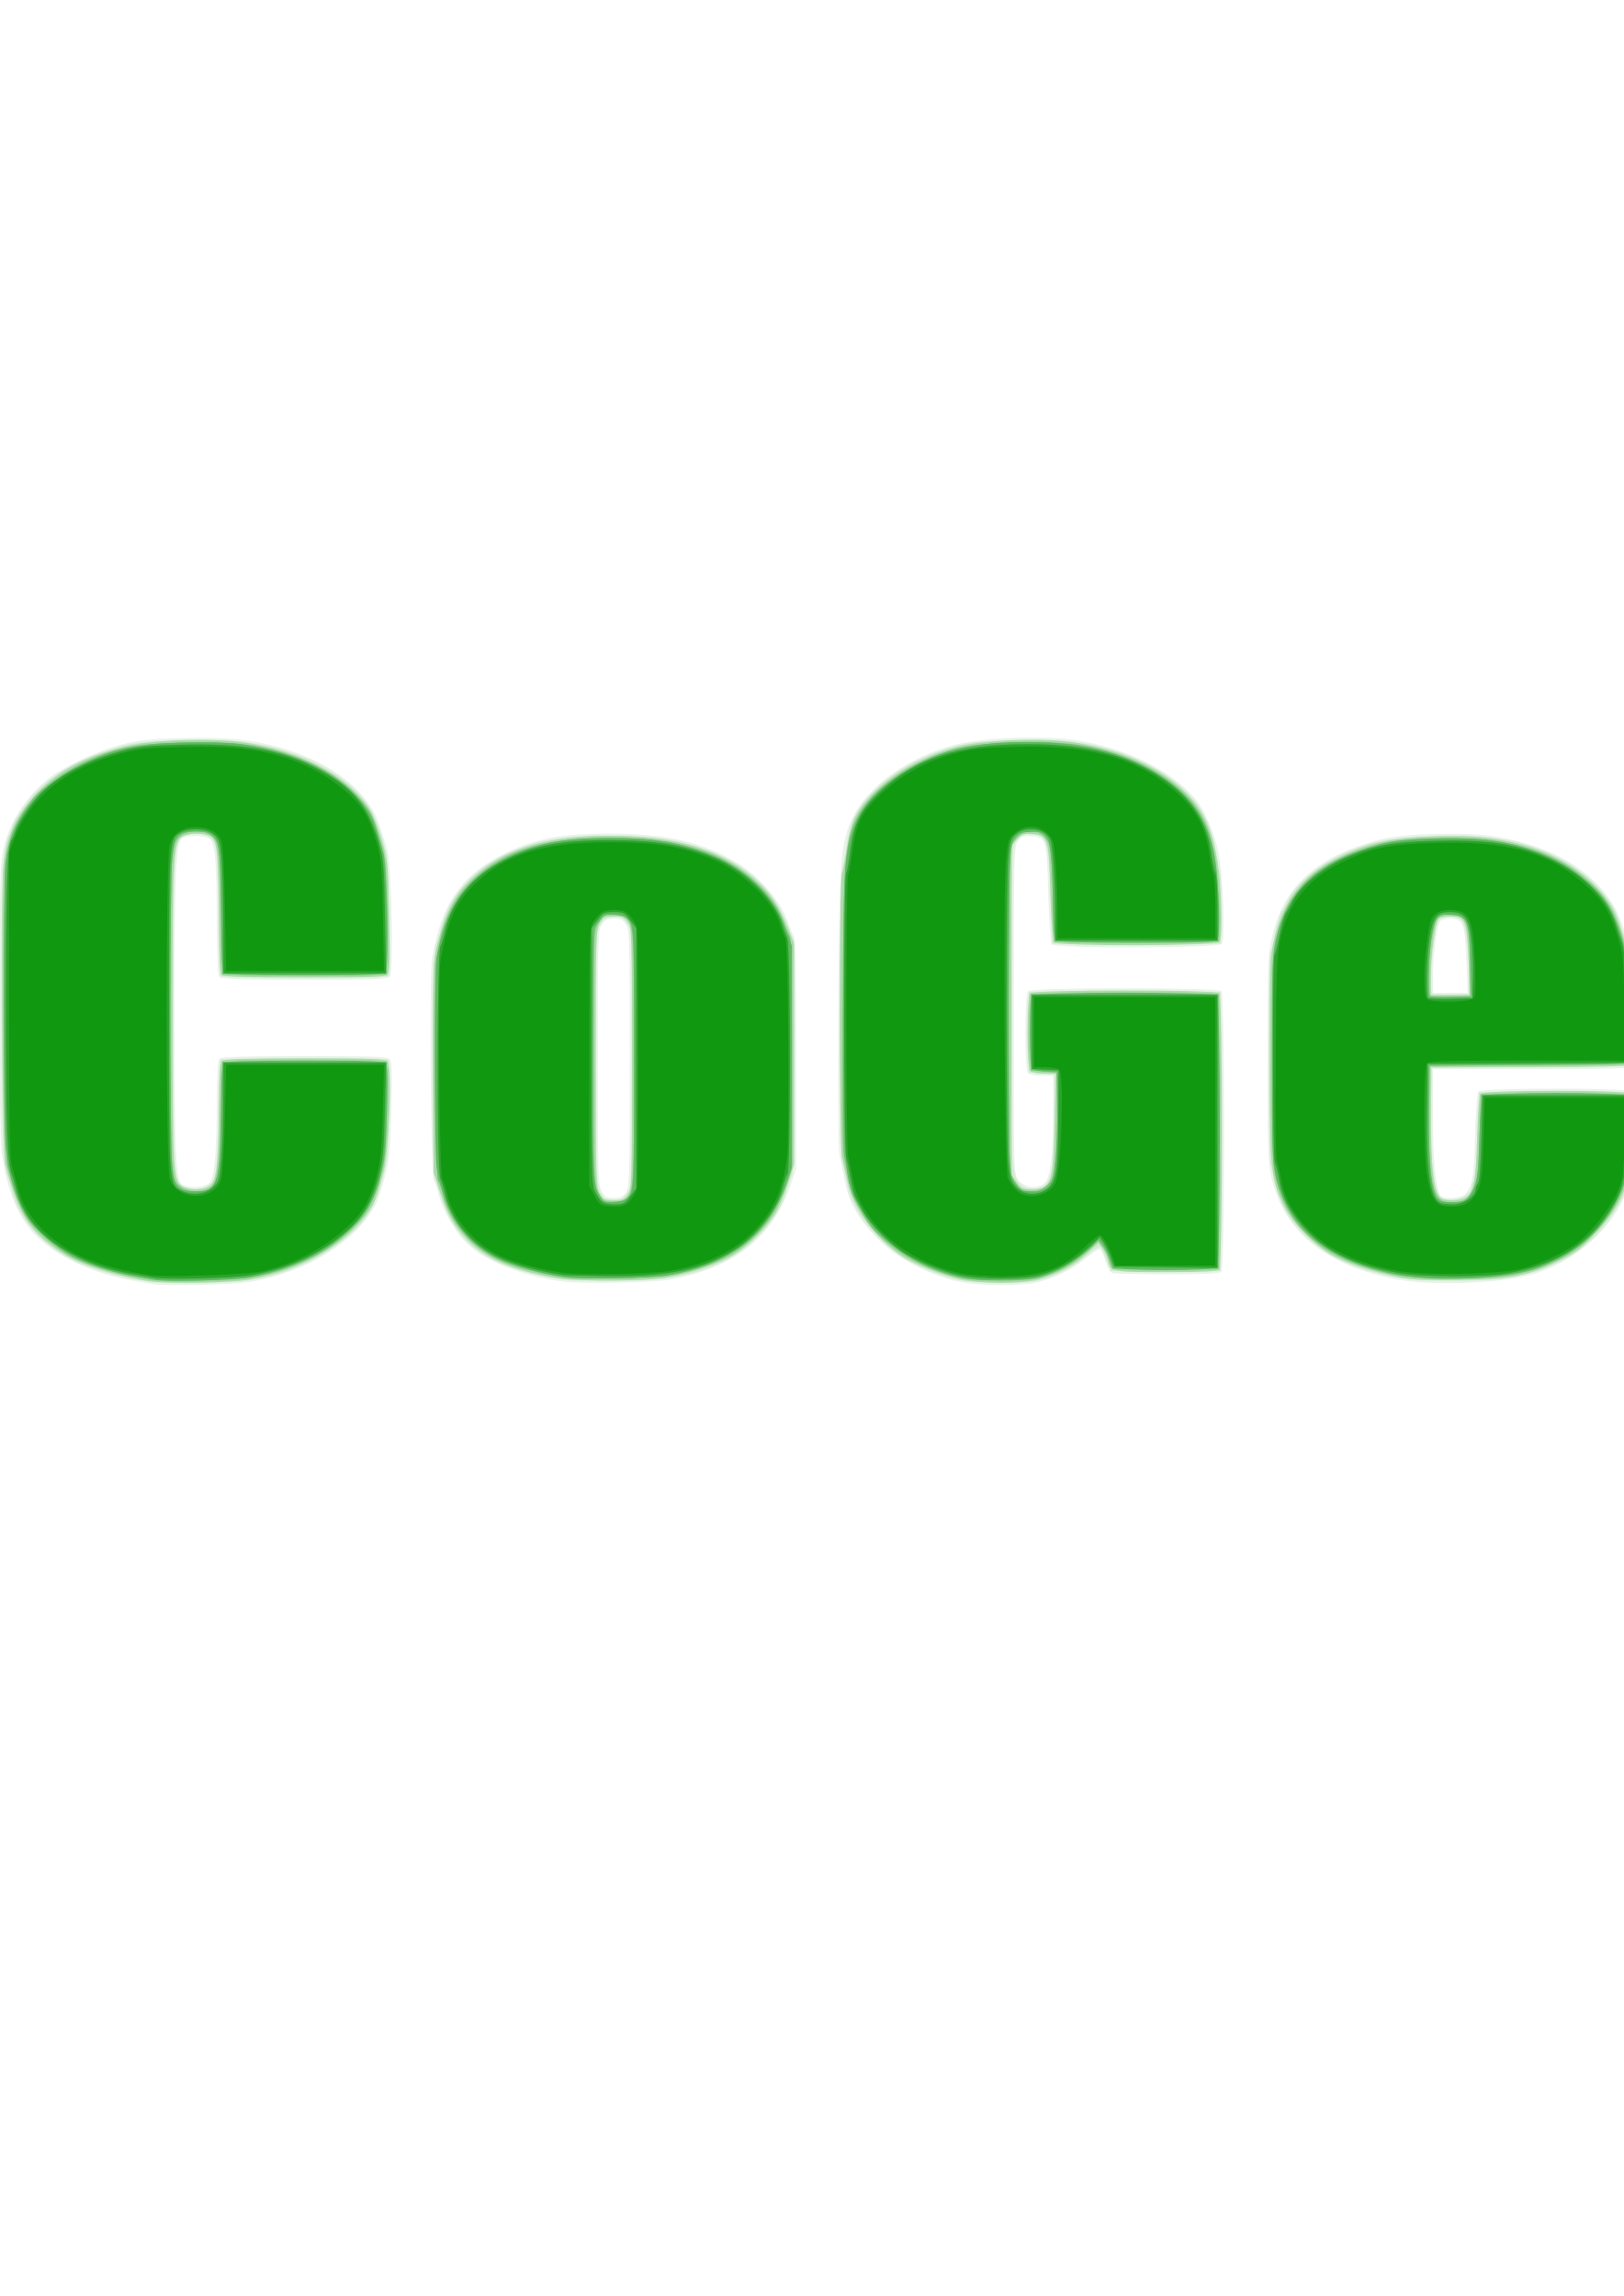
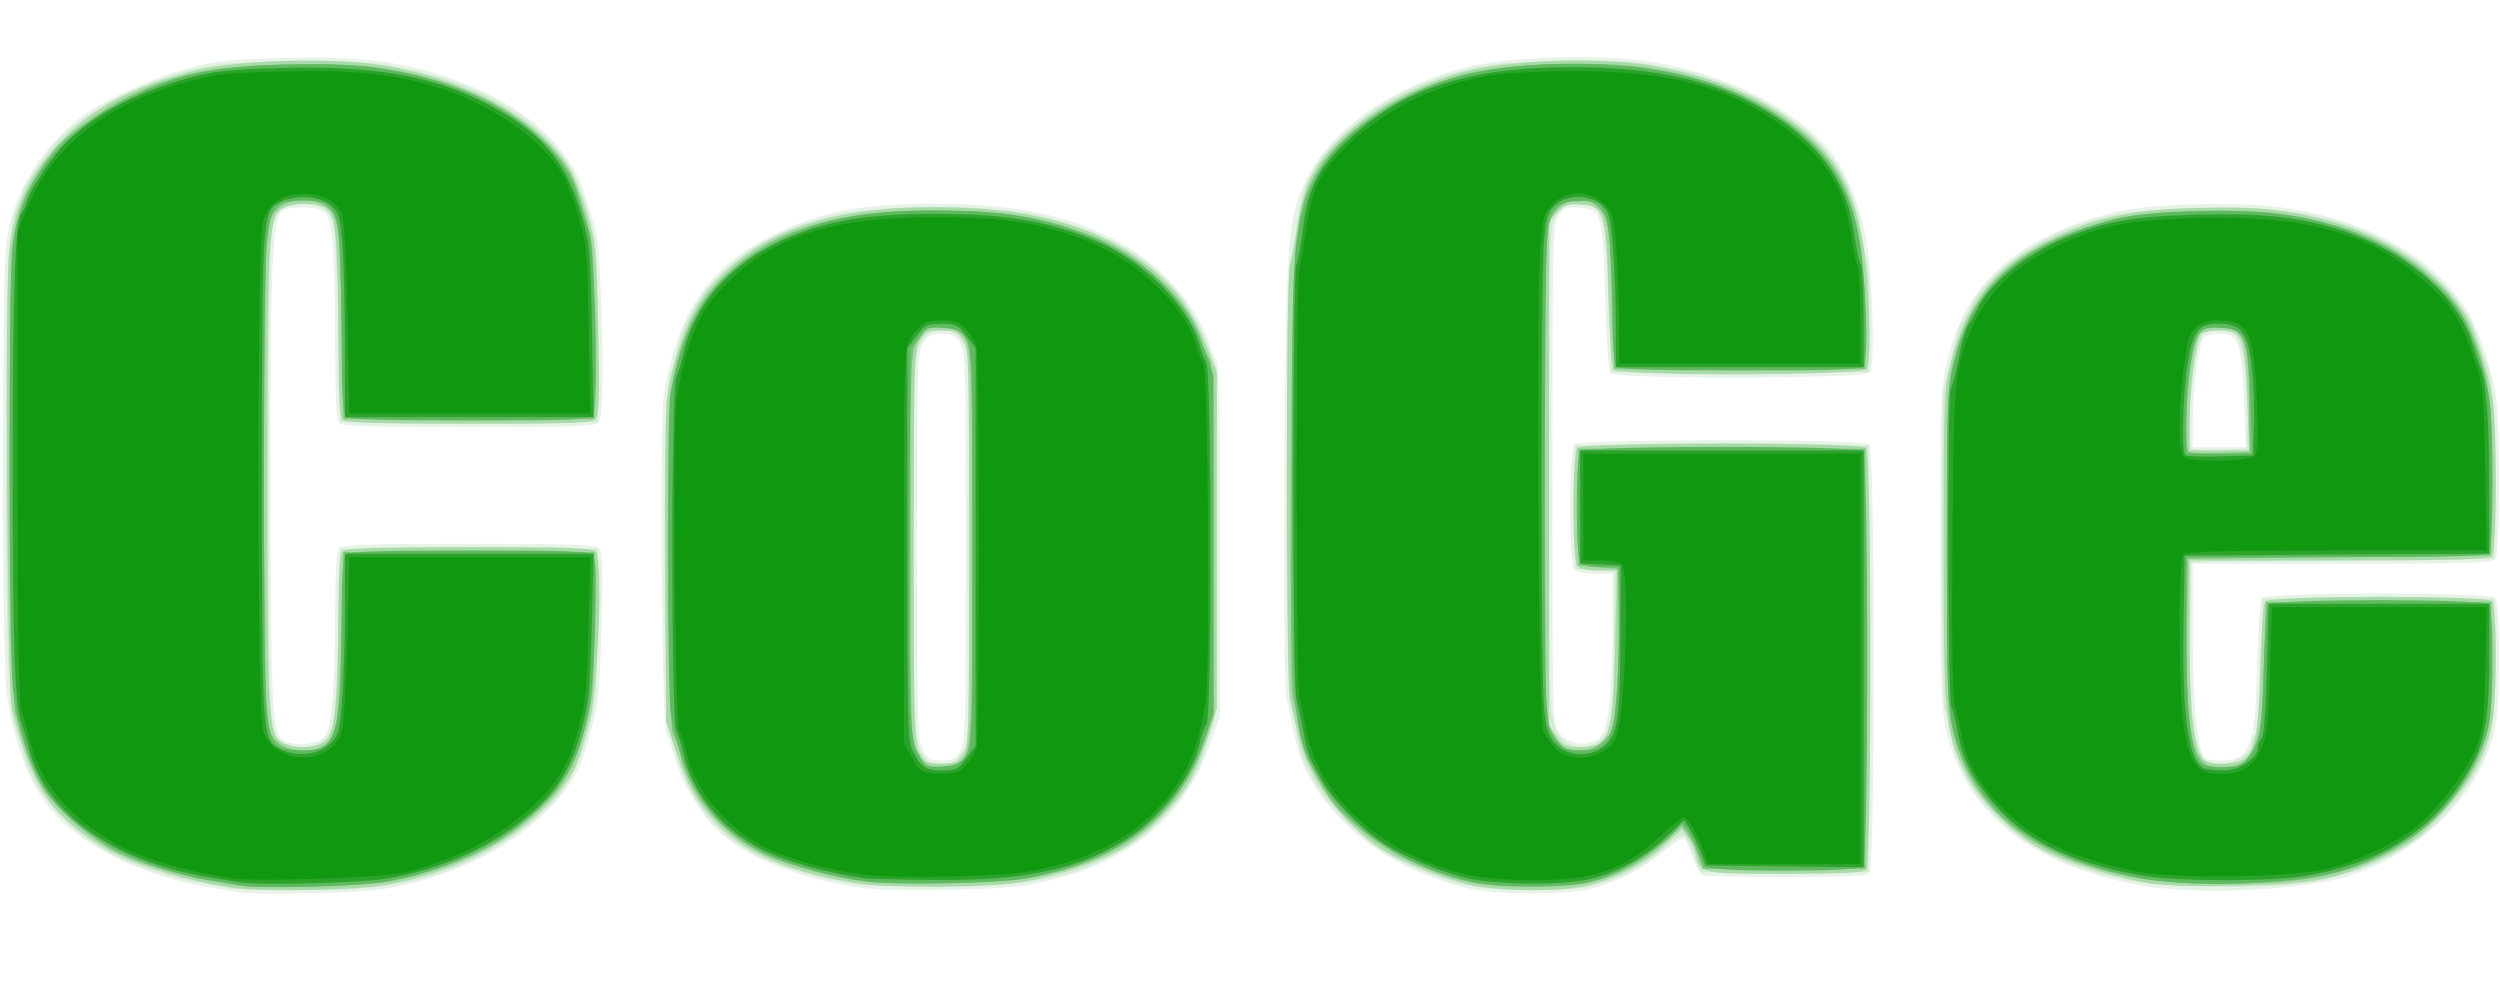
- <svg xmlns="http://www.w3.org/2000/svg" width="744.094" height="1052.362" id="svg2" version="1.1">
+ <svg xmlns="http://www.w3.org/2000/svg" width="750" height="300" id="svg2" version="1.1">
  <defs id="defs4" />
-   <g id="layer1">
-     <g id="g3066" transform="matrix(0.9775931,0,0,1,8.394096,-37.14285)">
+   <g id="layer1" style="display:inline" transform="translate(0,-752.3622)">
+     <g id="g3066" transform="matrix(0.9775931,0,0,1,9.536946,394.2857)">
      <path style="fill:#e6f3e6" d="m 63.143,625.693 c -0.825,-0.162 -4.875,-0.837 -9,-1.5 C 33.517,620.876 13.898,611.19 4.991,599.926 -1.502,591.715 -6.009,579.483 -7.798,565.22 -9.119,554.684 -9.216,442.947 -7.914,431.719 c 1.663,-14.34 9.587,-27.88 22.142,-37.835 6.532,-5.179 22.216,-12.333 33.638,-15.343 8.302,-2.187 12.61,-2.651 28.549,-3.07 21.14,-0.556 33.542,0.611 46.722,4.397 24.643,7.08 41.607,20.419 46.594,36.639 0.881,2.866 2.288,7.236 3.125,9.711 2.083,6.152 3.187,56.211 1.291,58.496 -1.072,1.291 -6.72,1.504 -39.926,1.504 -28.749,0 -38.986,-0.308 -39.878,-1.2 -0.86,-0.86 -1.218,-7.728 -1.262,-24.25 -0.077,-28.575 -0.838,-37.272 -3.429,-39.167 -2.367,-1.731 -10.548,-1.807 -12.855,-0.12 -2.987,2.184 -3.621,16.314 -3.573,79.736 0.049,65.463 0.537,76.516 3.477,78.666 2.902,2.122 10.792,1.711 12.951,-0.675 2.337,-2.582 3.326,-13.436 3.421,-37.541 0.05,-12.621 0.432,-18.411 1.271,-19.25 0.892,-0.892 11.128,-1.2 39.878,-1.2 33.377,0 38.85,0.208 39.938,1.519 0.969,1.168 1.128,6.541 0.686,23.25 -0.509,19.253 -0.871,22.799 -3.173,31.097 -1.429,5.151 -3.249,10.551 -4.046,12 -9.44,17.169 -32.238,31.032 -58.409,35.518 -8.3,1.423 -40.489,2.184 -46.074,1.09 z m 378.028,-1.036 c -14.536,-3.151 -29.288,-10.746 -38.442,-19.791 -9.034,-8.926 -13.68,-17.166 -15.587,-27.648 -0.651,-3.574 -1.611,-8.074 -2.135,-9.999 -0.574,-2.111 -0.811,-28.506 -0.596,-66.5 0.398,-70.372 0.925,-77.246 6.83,-89.086 7.129,-14.294 25.918,-27.373 47.499,-33.063 13.306,-3.508 42.422,-4.479 58.404,-1.948 22.164,3.511 42.835,13.462 54.106,26.048 4.688,5.235 9.665,16.514 11.493,26.048 2.143,11.176 3.043,39.021 1.328,41.088 -1.628,1.962 -78.125,2.118 -79.67,0.162 -0.543,-0.688 -1.249,-10.813 -1.569,-22.502 -0.694,-25.403 -1.046,-26.609 -7.889,-27.05 -4.171,-0.269 -4.883,-2e-4 -6.492,2.456 -1.702,2.598 -1.807,7.096 -1.807,77.479 0,74.343 0.011,74.735 2.1,77.544 2.654,3.568 8.867,4.39 12.268,1.623 2.792,-2.271 4.088,-13.159 4.114,-34.549 l 0.018,-14.75 -5.3,0 c -2.915,0 -5.84,-0.54 -6.5,-1.2 -1.688,-1.688 -1.688,-35.912 0,-37.6 1.727,-1.727 88.873,-1.727 90.6,0 1.734,1.734 1.734,126.866 0,128.6 -0.867,0.867 -7.915,1.2 -25.418,1.2 -13.32,0 -24.907,-0.264 -25.749,-0.587 -0.842,-0.323 -2.263,-2.793 -3.158,-5.488 -0.895,-2.696 -2.029,-5.149 -2.518,-5.451 -0.49,-0.303 -3.326,1.434 -6.304,3.859 -6.281,5.116 -14.086,9.025 -22.285,11.16 -7.338,1.911 -28.413,1.881 -37.34,-0.054 z m -185.528,-0.114 c -19.485,-2.442 -37.576,-9.522 -45.795,-17.923 -5.718,-5.844 -11.112,-15.105 -12.783,-21.945 -0.666,-2.726 -1.708,-5.587 -2.316,-6.359 -1.442,-1.83 -2.136,-94.252 -0.767,-102.097 4.268,-24.449 13.379,-37.625 32.661,-47.232 14.692,-7.321 27.26,-9.768 50.169,-9.768 27.199,0 44.571,3.935 60.763,13.765 10.494,6.37 20.624,18.287 23.579,27.735 0.688,2.2 1.754,4.632 2.37,5.404 0.794,0.996 1.12,16.691 1.12,54 l 0,52.596 -2.773,7.948 c -8.351,23.935 -27.313,38.21 -57.227,43.079 -8.273,1.347 -40.44,1.87 -49,0.797 z m 29.227,-41.031 c 1.646,-2.513 1.773,-6.89 1.773,-61.294 0,-54.404 -0.127,-58.781 -1.773,-61.294 -1.421,-2.168 -2.541,-2.706 -5.635,-2.706 -3.094,0 -4.233,0.547 -5.727,2.75 -1.767,2.605 -1.865,5.799 -1.865,60.75 0,53.671 0.133,58.243 1.776,61.25 1.54,2.819 2.3,3.25 5.727,3.25 3.192,0 4.292,-0.52 5.724,-2.706 z m 361.876,40.101 c -33.382,-6.029 -53.306,-21.629 -59.252,-46.394 -1.604,-6.68 -1.801,-12.694 -1.8,-55 10e-4,-45.371 0.098,-47.889 2.167,-56.184 5.742,-23.023 20.659,-36.187 49.782,-43.934 11.482,-3.054 41.204,-3.821 55.494,-1.432 25.843,4.321 44.914,15.316 54.752,31.566 3.101,5.122 6.991,16.508 8.194,23.983 1.507,9.365 1.398,48.263 -0.139,49.8 -0.898,0.898 -12.711,1.2 -47,1.2 l -45.8,0 10e-4,21.25 c 0.001,19.68 1.255,33.119 3.416,36.616 1.157,1.871 10.047,1.404 11.734,-0.616 3.457,-4.139 4.098,-7.869 4.595,-26.75 0.275,-10.45 0.95,-19.562 1.499,-20.25 1.412,-1.767 69.789,-1.815 71.554,-0.05 1.536,1.536 1.644,30.033 0.144,38.146 -3.566,19.292 -21.445,37.508 -44.235,45.069 -13.909,4.614 -47.534,6.153 -65.106,2.98 z m 32.076,-146.034 c -0.746,-17.262 -1.567,-19.36 -7.58,-19.36 -2.12,0 -4.286,0.562 -4.813,1.25 -1.42,1.851 -3.3,16.129 -3.293,25 l 0.007,7.75 8.156,0 8.156,0 -0.632,-14.64 z" id="path3080" />
      <path style="fill:#d3ebd3" d="m 62.143,624.693 c -0.825,-0.162 -4.875,-0.837 -9,-1.5 -9.464,-1.522 -22.015,-5.396 -28.5,-8.796 -14.257,-7.475 -24.556,-18.986 -27.448,-30.678 -0.68,-2.75 -1.637,-5.9 -2.125,-7 -2.275,-5.125 -2.926,-22.631 -2.919,-78.474 0.008,-60.138 0.57,-73.074 3.415,-78.526 0.861,-1.65 1.576,-3.45 1.59,-4 0.028,-1.141 4.07,-7.231 8.488,-12.787 7.707,-9.693 23.72,-18.772 41.294,-23.414 8.367,-2.21 12.437,-2.631 29.502,-3.049 12.575,-0.308 23.333,-0.04 29.493,0.735 27.7,3.487 50.235,15.436 59.759,31.687 1.374,2.344 3.686,8.214 5.138,13.045 2.559,8.513 2.643,9.613 2.727,35.783 l 0.087,27 -39.5,0 -39.5,0 -0.604,-28.5 c -0.332,-15.675 -0.937,-29.714 -1.345,-31.197 -1.411,-5.13 -8.871,-7.437 -15.009,-4.64 -4.95,2.255 -5.042,3.724 -5.042,80.837 0,76.911 0.041,77.559 5.076,79.853 3.828,1.744 8.864,1.375 11.702,-0.857 3.44,-2.706 3.899,-6.085 4.617,-33.996 l 0.605,-23.5 39.5,0 39.5,0 -0.095,22.5 c -0.09,21.214 -0.251,23.071 -2.817,32.498 -2.868,10.533 -6.768,17.586 -12.749,23.056 -9.563,8.746 -18.775,14.25 -31.339,18.723 -11.876,4.228 -23.825,5.736 -44.426,5.607 -10.216,-0.064 -19.249,-0.248 -20.074,-0.41 z m 378.028,-1.036 c -7.788,-1.688 -17.572,-5.491 -24.973,-9.706 -6.768,-3.855 -17.989,-14.782 -21.167,-20.613 -1.313,-2.41 -2.915,-5.335 -3.559,-6.5 -0.644,-1.165 -1.692,-5.044 -2.328,-8.619 -0.636,-3.575 -1.572,-7.882 -2.079,-9.571 -1.198,-3.992 -1.22,-129.881 -0.023,-132.193 0.495,-0.955 1.412,-5.786 2.039,-10.736 1.398,-11.038 4.337,-17.292 11.642,-24.774 9.77,-10.006 22.918,-17.387 38.144,-21.412 8.495,-2.246 12.411,-2.647 29.886,-3.061 15.594,-0.37 22.422,-0.111 30.408,1.154 17.974,2.847 32.994,9.016 45.045,18.502 10.307,8.112 16.108,17.983 17.981,30.592 0.654,4.4 1.6,8.9 2.103,10 0.503,1.1 0.788,8.975 0.634,17.5 l -0.281,15.5 -39.5,0 -39.5,0 -0.693,-20.812 c -0.715,-21.488 -1.64,-26.993 -4.822,-28.696 -4.452,-2.383 -9.395,-0.964 -11.773,3.379 -1.555,2.841 -1.744,8.93 -2.055,66.129 -0.395,72.714 0.014,83.971 3.223,88.748 2.624,3.908 7.964,4.882 12.058,2.2 3.957,-2.593 4.819,-7.904 4.946,-30.448 l 0.115,-20.5 -6,-0.5 -6,-0.5 0,-18.5 0,-18.5 45,0 45,0 0,64 0,64 -25.85,0 -25.85,0 -1.866,-4.917 c -1.026,-2.704 -2.302,-5.352 -2.834,-5.885 -0.624,-0.624 -2.806,0.64 -6.141,3.557 -6.006,5.254 -13.404,9.105 -21.589,11.236 -7.392,1.925 -30.355,1.894 -39.341,-0.054 z m -185.528,-0.114 c -10.44,-1.308 -23.938,-4.928 -31.099,-8.34 -16.178,-7.708 -24.688,-20.227 -28.54,-41.984 -1.367,-7.721 -0.71,-101.243 0.724,-103.097 0.597,-0.771 1.623,-3.907 2.28,-6.967 2.949,-13.729 13.487,-26.119 28.635,-33.667 13.816,-6.885 26.718,-9.268 50.169,-9.268 18.202,0 27.396,0.955 38.331,3.982 23.863,6.605 38.799,18.941 46.035,38.018 l 2.465,6.5 0,53.097 c 0,37.268 -0.33,53.515 -1.106,54.5 -0.608,0.772 -1.651,3.653 -2.318,6.403 -2.437,10.048 -12.901,22.882 -24.112,29.573 -14.904,8.895 -30.39,11.987 -58.964,11.773 -10.725,-0.08 -20.85,-0.315 -22.5,-0.522 z m 30.682,-39.574 2.318,-3.25 0,-58.5 0,-58.5 -2.355,-3.302 c -2.098,-2.942 -2.803,-3.269 -6.451,-3 -3.48,0.257 -4.403,0.828 -6.145,3.802 -2.001,3.417 -2.049,4.847 -2.049,60.598 0,58.929 -10e-4,58.91 3.831,64.152 0.503,0.688 2.628,1.25 4.723,1.25 3.156,0 4.207,-0.558 6.128,-3.25 z m 360.421,38.644 c -4.343,-0.784 -11.093,-2.377 -15,-3.539 -21.939,-6.526 -38.377,-22.267 -41.62,-39.855 -0.659,-3.575 -1.6,-7.281 -2.091,-8.236 -1.044,-2.031 -1.229,-96.094 -0.191,-97.131 0.386,-0.386 1.482,-4.556 2.435,-9.266 0.954,-4.711 2.351,-9.308 3.105,-10.215 0.754,-0.908 1.864,-2.775 2.466,-4.15 3.378,-7.717 15.969,-17.859 28.292,-22.789 12.899,-5.161 20.499,-6.443 41.216,-6.955 21.249,-0.525 33.458,0.777 46.048,4.91 20.56,6.75 36.567,20.804 40.815,35.835 0.699,2.475 1.603,4.95 2.008,5.5 1.848,2.511 2.991,18.516 2.713,38 l -0.299,21 -46.5,0.5 -46.5,0.5 -0.33,19.5 c -0.413,24.365 1.31,37.617 5.23,40.235 3.877,2.589 13.6,-1.063 13.6,-5.107 0,-0.95 0.495,-2.222 1.099,-2.827 0.677,-0.677 1.349,-8.716 1.75,-20.95 l 0.651,-19.851 35.5,0 35.5,0 0.275,16.387 c 0.388,23.102 -1.207,29.871 -9.808,41.615 -10.826,14.782 -25.592,23.33 -46.639,27 -11.154,1.945 -42.708,1.882 -53.725,-0.108 z m 34.192,-137.194 c 0.438,-10.852 -1.223,-23.911 -3.339,-26.249 -2.163,-2.39 -8.628,-2.653 -10.476,-0.427 -2.661,3.206 -5.419,31.704 -3.276,33.846 0.387,0.387 4.325,0.575 8.75,0.417 l 8.046,-0.287 0.295,-7.299 z" id="path3078" />
      <path style="fill:#a9daa9" d="M 62.643,624.531 C 48.167,622.655 30.011,617.142 21.812,612.134 5.368,602.09 0.139,594.329 -6.09,570.719 -7.555,565.168 -8.312,445.182 -6.956,433.523 c 1.608,-13.825 6.329,-23.49 16.383,-33.545 9.718,-9.718 21.078,-15.59 39.642,-20.491 12.635,-3.336 41.905,-4.304 57.647,-1.907 26.342,4.011 47.985,15.437 58.05,30.646 1.387,2.095 3.867,8.238 5.512,13.651 2.887,9.498 3.011,10.723 3.556,35.084 0.435,19.419 0.276,25.59 -0.686,26.75 -1.074,1.294 -6.576,1.507 -38.928,1.507 -27.971,0 -37.987,-0.309 -38.878,-1.2 -0.86,-0.86 -1.218,-7.728 -1.262,-24.25 -0.077,-28.784 -0.808,-36.986 -3.475,-39.002 -2.847,-2.152 -11.686,-1.997 -14.465,0.253 -3.471,2.811 -3.891,11.46 -3.872,79.699 0.02,70.311 0.328,76.829 3.772,79.618 3.122,2.528 11.048,2.557 14.141,0.052 2.836,-2.297 3.788,-11.521 3.891,-37.72 0.05,-12.621 0.432,-18.411 1.271,-19.25 0.891,-0.891 10.906,-1.2 38.878,-1.2 32.52,0 37.851,0.208 38.941,1.523 2.138,2.577 0.632,40.978 -1.98,50.477 -3.141,11.424 -4.174,14.238 -6.425,17.5 -10.923,15.83 -31.886,27.651 -56.54,31.882 -8.746,1.501 -36.755,2.072 -45.574,0.929 z m 379.069,-0.96 c -8.099,-1.736 -21.312,-6.89 -27.182,-10.602 -12.647,-7.998 -22.984,-21.725 -25.856,-34.333 -0.867,-3.804 -2.015,-8.835 -2.553,-11.18 -1.272,-5.547 -1.311,-125.497 -0.043,-129.665 0.514,-1.689 1.604,-7.253 2.421,-12.364 0.818,-5.111 2.46,-11.16 3.649,-13.442 7.299,-14.004 26.081,-26.818 47.494,-32.404 13.326,-3.476 40.726,-4.456 56.179,-2.008 18.705,2.963 34.326,9.179 46.163,18.371 11.288,8.765 16.656,17.955 19.729,33.776 2.163,11.137 3.063,37.031 1.359,39.084 -1.63,1.964 -76.126,2.123 -77.673,0.166 -0.543,-0.688 -1.252,-10.901 -1.574,-22.697 -0.686,-25.074 -1.099,-26.333 -8.816,-26.849 -3.705,-0.247 -4.837,0.135 -6.899,2.33 l -2.467,2.626 0,75.67 0,75.67 2.318,3.25 c 2.058,2.885 2.843,3.246 7,3.218 9.416,-0.064 10.242,-2.385 10.93,-30.718 l 0.54,-22.25 -5.444,0 c -2.994,0 -5.984,-0.54 -6.644,-1.2 -1.684,-1.684 -1.684,-33.916 0,-35.6 1.726,-1.726 86.874,-1.726 88.6,0 1.734,1.734 1.734,124.866 0,126.6 -0.866,0.866 -7.806,1.2 -24.929,1.2 -25.817,0 -26.051,-0.049 -27.327,-5.74 -0.341,-1.518 -1.455,-3.857 -2.477,-5.197 l -1.858,-2.437 -5.355,4.839 c -5.945,5.373 -14.288,9.665 -23.315,11.996 -7.598,1.961 -26.578,1.903 -35.971,-0.11 z M 253.879,623.132 c -20.261,-2.966 -34.702,-8.891 -43.41,-17.811 -6.501,-6.659 -9.14,-11.203 -12.906,-22.225 l -2.862,-8.377 -0.337,-46 c -0.194,-26.497 0.069,-48.332 0.621,-51.5 2.604,-14.965 7.388,-26.55 13.879,-33.612 14.804,-16.107 35.956,-23.388 67.948,-23.388 32.423,0 54.501,6.79 70.383,21.646 5.874,5.495 9.801,11.516 13.6,20.854 l 2.848,7 0,50.5 0,50.5 -2.915,8.988 c -1.603,4.944 -4.375,11.244 -6.16,14 -4.132,6.382 -12.456,14.425 -19.095,18.45 -6.873,4.167 -20.739,8.779 -31.831,10.587 -9.833,1.603 -39.864,1.837 -49.764,0.387 z m 31.899,-38.662 c 1.768,-2.607 1.865,-5.835 1.865,-62.25 0,-56.415 -0.097,-59.643 -1.865,-62.25 -1.605,-2.367 -2.542,-2.75 -6.724,-2.75 -4.451,0 -5.008,0.273 -6.635,3.25 -1.644,3.008 -1.776,7.6 -1.776,61.75 0,54.15 0.132,58.742 1.776,61.75 1.627,2.977 2.184,3.25 6.635,3.25 4.182,0 5.119,-0.383 6.724,-2.75 z m 361.872,38.183 c -12.255,-2.296 -26.369,-6.981 -33.011,-10.957 -8.427,-5.045 -17.521,-14.355 -21.259,-21.763 -6.339,-12.562 -6.686,-16.076 -6.685,-67.713 10e-4,-44.14 0.109,-46.931 2.134,-55 4.403,-17.548 13.278,-28.836 28.613,-36.395 14.699,-7.245 25.924,-9.749 46.387,-10.35 18.213,-0.534 27.631,0.355 41.081,3.878 18.571,4.864 34.037,15.413 42.325,28.867 2.474,4.017 6.702,16.957 7.842,24 1.509,9.327 1.406,46.261 -0.133,47.8 -0.898,0.898 -12.711,1.2 -47,1.2 l -45.8,0 0.035,22.75 c 0.035,22.777 1.18,33.395 3.963,36.748 0.767,0.924 2.957,1.502 5.69,1.502 10.013,0 11.348,-3.16 12.04,-28.5 0.285,-10.45 0.968,-19.562 1.518,-20.25 1.411,-1.766 67.79,-1.814 69.554,-0.05 1.541,1.541 1.637,28.071 0.131,36.216 -1.771,9.58 -6.468,17.962 -15.284,27.276 -6.791,7.174 -9.318,9.075 -17.059,12.83 -14.646,7.106 -22.581,8.648 -46.587,9.058 -15.24,0.26 -22.551,-0.034 -28.493,-1.148 z m 32.194,-145.039 c -0.742,-19.009 -1.331,-20.394 -8.665,-20.394 -2.753,0 -5.245,0.53 -5.661,1.203 -1.527,2.471 -3.271,15.622 -3.322,25.047 l -0.053,9.75 9.155,0 9.155,0 -0.609,-15.606 z" id="path3076" />
      <path style="fill:#78c478" d="m 63.143,623.693 c -0.825,-0.162 -4.875,-0.837 -9,-1.5 -9.111,-1.465 -21.735,-5.324 -28.5,-8.711 -7.754,-3.883 -18.294,-12.902 -22.186,-18.986 -3.174,-4.963 -5.478,-11.098 -8.552,-22.777 -1.435,-5.45 -2.215,-127.465 -0.891,-139.203 1.319,-11.685 4.604,-19.094 13.128,-29.607 3.52,-4.341 14.494,-12.051 22.479,-15.793 14.856,-6.962 25.102,-9.074 46.792,-9.644 11.861,-0.312 22.35,-0.043 28.493,0.73 26.224,3.301 47.375,13.819 58.354,29.018 2.94,4.07 3.211,4.725 6.625,16 2.468,8.149 2.578,9.572 2.665,34.5 l 0.091,26 -38.5,0 -38.5,0 -0.571,-29 c -0.594,-30.179 -0.853,-31.932 -5.16,-34.949 -3.422,-2.397 -11.117,-2.02 -14.257,0.699 -2.261,1.957 -2.721,3.42 -3.538,11.25 -1.139,10.911 -1.175,126.582 -0.044,138.438 0.706,7.402 1.135,8.722 3.493,10.75 3.199,2.751 10.882,3.187 14.277,0.809 3.726,-2.61 4.501,-7.617 5.164,-33.362 l 0.635,-24.635 38.5,0 38.5,0 -0.1,21.5 c -0.094,20.099 -0.277,22.151 -2.817,31.498 -3.745,13.779 -7.707,19.49 -20.583,29.667 -9.235,7.299 -24.821,13.631 -39.926,16.22 -8.3,1.423 -40.489,2.184 -46.074,1.09 z m 378.028,-1.036 c -12.384,-2.685 -24.42,-8.375 -33.51,-15.845 -8.092,-6.649 -8.684,-7.416 -16.189,-20.978 -0.644,-1.164 -1.698,-5.041 -2.342,-8.616 -0.644,-3.575 -1.6,-8.075 -2.124,-10 -0.574,-2.111 -0.811,-28.506 -0.596,-66.5 0.392,-69.354 0.976,-77.298 6.497,-88.361 6.684,-13.394 25.504,-26.424 45.96,-31.82 13.173,-3.475 42.372,-4.435 58.276,-1.916 17.992,2.85 33.008,9.016 45.063,18.505 14.968,11.782 20.216,26.24 20.361,56.092 l 0.075,15.5 -38.5,0 -38.5,0 -0.674,-20.38 c -0.747,-22.585 -1.045,-24.625 -4.074,-27.87 -3.269,-3.502 -9.817,-3.15 -13.059,0.704 -2.243,2.666 -2.553,4.153 -3.179,15.25 -0.381,6.763 -0.54,40.646 -0.353,75.296 l 0.34,63 2.27,3.651 c 2.55,4.101 3.907,4.849 8.796,4.849 2.302,0 4.395,-0.89 6.469,-2.75 2.86,-2.564 3.133,-3.425 4.054,-12.75 0.543,-5.5 0.858,-16.525 0.699,-24.5 l -0.288,-14.5 -6,-0.5 -6,-0.5 0,-17.5 0,-17.5 44,0 44,0 0,63 0,63 -24.917,0 -24.917,0 -1.357,-4 c -0.746,-2.2 -2.196,-5.093 -3.222,-6.429 l -1.865,-2.429 -5.65,5.036 c -6.401,5.705 -13.739,9.609 -22.203,11.814 -7.339,1.912 -28.414,1.881 -37.341,-0.054 z m -185.528,-0.114 c -10.056,-1.26 -24.007,-4.966 -31,-8.235 -12.546,-5.864 -22.641,-17.597 -25.611,-29.766 -0.647,-2.653 -1.675,-5.455 -2.283,-6.226 -1.442,-1.83 -2.136,-94.252 -0.767,-102.097 3.306,-18.937 8.924,-29.466 20.707,-38.812 14.347,-11.38 32.204,-16.188 60.123,-16.188 21.851,0 34.395,2.017 49.147,7.902 14.955,5.966 28.998,19.16 32.912,30.921 0.856,2.572 2.055,5.309 2.664,6.081 0.779,0.987 1.108,17.021 1.108,54 l 0,52.596 -2.641,7.543 c -8.084,23.092 -26.32,36.757 -55.359,41.484 -8.273,1.347 -40.44,1.87 -49,0.797 z m 28.429,-35.286 c 4.435,-2.373 4.571,-4.317 4.571,-65.038 0,-60.721 -0.137,-62.665 -4.571,-65.038 -2.111,-1.13 -7.982,-1.252 -9.452,-0.196 -0.563,0.404 -1.913,2.085 -3,3.735 -1.912,2.901 -1.977,4.904 -1.977,61 0,54.968 0.099,58.183 1.89,61.5 1.039,1.925 2.389,3.831 3,4.235 1.593,1.054 7.427,0.934 9.539,-0.196 z m 362.674,34.356 c -32.783,-5.92 -51.416,-20.373 -57.236,-44.394 -1.625,-6.709 -1.817,-12.51 -1.816,-55 10e-4,-45.17 0.106,-47.919 2.137,-56.046 5.513,-22.061 19.78,-34.615 47.812,-42.072 11.482,-3.054 41.204,-3.821 55.494,-1.432 17.445,2.917 29.623,7.907 40.506,16.598 9.158,7.313 13.008,12.693 16.988,23.735 3.702,10.272 4.597,18.869 4.292,41.217 l -0.28,20.5 -46.5,0.5 -46.5,0.5 -0.321,20.5 c -0.357,22.811 0.961,35.636 4.069,39.587 1.503,1.911 2.833,2.413 6.391,2.413 6.096,0 8.136,-1.321 10.533,-6.82 1.716,-3.938 2.142,-7.69 2.684,-23.68 l 0.645,-19 34.5,0 34.5,0 0.277,15.379 c 0.152,8.459 -0.181,17.857 -0.741,20.884 -2.721,14.718 -15.238,30.593 -30.331,38.468 -14.101,7.357 -27.14,9.804 -51.586,9.679 -10.489,-0.053 -20.815,-0.667 -25.516,-1.516 z M 680.491,478.913 c -0.2,-19.508 -1.547,-22.693 -9.591,-22.693 -5.535,0 -6.825,1.71 -8.346,11.066 -1.452,8.932 -1.889,25.123 -0.709,26.302 0.386,0.386 4.773,0.573 9.75,0.417 l 9.048,-0.285 -0.152,-14.807 z" id="path3074" />
      <path style="fill:#5fb95f" d="m 64.143,623.693 c -0.825,-0.162 -4.875,-0.837 -9,-1.5 C 34.975,618.95 17.466,610.443 7.105,598.852 0.965,591.984 -3.981,578.707 -5.798,564.22 -7.118,553.689 -7.215,443.94 -5.914,432.719 c 2.219,-19.136 14.232,-34.626 34.581,-44.591 15.614,-7.647 26.369,-10.048 47.723,-10.653 11.148,-0.316 21.37,-0.047 27.493,0.724 32.454,4.085 57.782,19.628 63.795,39.149 0.91,2.955 2.337,7.397 3.171,9.872 2.08,6.174 3.184,53.223 1.302,55.491 -1.075,1.295 -6.451,1.509 -37.93,1.509 -27.194,0 -36.988,-0.31 -37.878,-1.2 -0.859,-0.859 -1.218,-7.617 -1.262,-23.75 -0.034,-12.402 -0.394,-25.871 -0.801,-29.929 -0.937,-9.361 -2.699,-11.121 -11.138,-11.121 -8.612,0 -9.862,1.417 -11.022,12.5 -1.141,10.895 -1.18,128.561 -0.047,140.434 1,10.476 2.45,12.066 11.006,12.066 10.699,0 11.846,-3.829 11.992,-40.05 0.05,-12.232 0.435,-17.914 1.271,-18.75 0.89,-0.89 10.684,-1.2 37.878,-1.2 31.642,0 36.851,0.209 37.943,1.524 0.973,1.172 1.129,6.2 0.676,21.75 -0.717,24.625 -3.01,35.015 -10.091,45.726 -9.424,14.254 -31.196,26.385 -54.531,30.384 -8.281,1.419 -38.569,2.168 -44.074,1.09 z m 378.001,-0.988 c -21.033,-4.731 -38.19,-16.153 -47.254,-31.459 -7.845,-13.247 -8.101,-16.055 -8.121,-89.027 -0.015,-55.674 0.196,-64.732 1.71,-73.5 3.121,-18.075 10.437,-28.07 28.311,-38.678 15.273,-9.064 31.622,-12.824 55.734,-12.818 25.161,0.007 43.865,4.305 60.003,13.79 16.324,9.594 24.89,21.347 28.211,38.706 2.151,11.246 3.022,36.052 1.337,38.083 -0.976,1.176 -7.424,1.417 -37.854,1.417 -27.194,0 -36.988,-0.31 -37.878,-1.2 -0.808,-0.808 -1.223,-5.631 -1.271,-14.75 -0.039,-7.452 -0.416,-17.483 -0.837,-22.291 -0.991,-11.314 -2.298,-12.965 -9.935,-12.553 -4.645,0.251 -5.765,0.712 -7.555,3.117 -2.077,2.789 -2.106,3.598 -2.443,68 -0.187,35.848 -0.029,70.26 0.351,76.471 0.614,10.02 0.973,11.627 3.18,14.25 2.127,2.528 3.192,2.956 7.343,2.956 7.857,0 9.837,-2.432 10.992,-13.5 0.517,-4.95 0.947,-16.312 0.957,-25.25 l 0.018,-16.25 -5.3,0 c -2.915,0 -5.84,-0.54 -6.5,-1.2 -0.831,-0.831 -1.2,-6 -1.2,-16.8 0,-10.8 0.369,-15.969 1.2,-16.8 1.725,-1.725 84.875,-1.725 86.6,0 1.734,1.734 1.734,122.866 0,124.6 -1.749,1.749 -47.157,1.702 -48.547,-0.05 -0.546,-0.688 -1.51,-2.825 -2.143,-4.75 -0.633,-1.925 -1.985,-4.584 -3.004,-5.909 l -1.853,-2.409 -1.876,2.249 c -3.405,4.083 -14.008,11.018 -20.999,13.734 -6.073,2.36 -8.514,2.708 -20.877,2.977 -9.662,0.21 -16.014,-0.148 -20.499,-1.157 z m -185.501,-0.162 c -10.131,-1.27 -24.012,-4.968 -31.152,-8.299 -16.522,-7.709 -25.221,-20.154 -29.374,-42.025 -1.103,-5.809 -1.119,-90.08 -0.018,-96 4.23,-22.743 13.18,-35.706 30.973,-44.858 14.643,-7.531 27.448,-10.142 49.74,-10.142 16.267,0 25.6,1.02 36.331,3.97 24.429,6.715 39.557,19.137 46.835,38.456 l 2.665,7.074 -0.005,50.5 -0.005,50.5 -2.778,8 c -8.091,23.298 -26.722,37.227 -56.212,42.027 -8.257,1.344 -38.539,1.858 -47,0.797 z m 29.899,-37.648 c 2.08,-2.795 2.101,-3.425 2.101,-62.677 0,-59.252 -0.021,-59.882 -2.101,-62.676 -1.745,-2.345 -2.956,-2.874 -7.147,-3.122 -4.712,-0.279 -5.202,-0.08 -7.399,3 l -2.353,3.299 -0.341,50.5 c -0.382,56.621 0.049,67.169 2.941,71.925 1.819,2.991 2.236,3.161 7.065,2.877 4.285,-0.252 5.479,-0.768 7.233,-3.125 z m 361.204,36.718 c -33.059,-5.97 -52.407,-21.048 -58.252,-45.394 -1.601,-6.668 -1.8,-12.66 -1.799,-54 10e-4,-44.183 0.108,-46.923 2.139,-55 5.767,-22.924 19.931,-35.434 48.809,-43.108 6.165,-1.638 12.055,-2.242 25.678,-2.631 25.885,-0.74 41.03,2.11 58.018,10.917 8.85,4.588 19.445,13.829 23.199,20.234 3.56,6.075 7.294,16.821 8.544,24.588 1.503,9.342 1.396,45.265 -0.139,46.8 -0.898,0.898 -12.711,1.2 -47,1.2 l -45.8,0 10e-4,22.75 c 0.001,22.909 1.303,35.502 4.007,38.76 0.831,1.002 3.107,1.49 6.94,1.49 4.66,0 6.066,-0.412 7.687,-2.25 3.964,-4.497 4.591,-7.777 5.11,-26.75 0.278,-10.175 0.954,-19.062 1.503,-19.75 1.408,-1.765 65.79,-1.813 67.553,-0.05 1.53,1.53 1.638,27.061 0.149,35.116 -1.931,10.444 -10.524,24.106 -20.093,31.945 -4.855,3.977 -15.838,9.747 -23.147,12.161 -13.901,4.591 -45.819,6.095 -63.106,2.973 z M 680.849,478.028 c -0.727,-19.54 -1.416,-21.13 -9.362,-21.604 -3.781,-0.226 -5.316,0.129 -6.488,1.5 -2.006,2.347 -3.872,15.405 -3.864,27.045 l 0.007,9.25 10.154,0 10.154,0 -0.602,-16.192 z" id="path3072" />
      <path style="fill:#2ba32b" d="m 63.143,622.693 c -0.825,-0.162 -4.875,-0.837 -9,-1.5 C 24.984,616.504 3.901,601.742 -0.806,582.719 c -0.68,-2.75 -1.637,-5.9 -2.125,-7 -2.267,-5.107 -2.926,-22.595 -2.919,-77.474 0.007,-55.049 0.7,-73.704 2.839,-76.386 0.5,-0.627 1.24,-2.265 1.644,-3.64 0.863,-2.933 6.271,-11.178 10.232,-15.6 7.966,-8.891 22.463,-16.719 39.071,-21.096 8.221,-2.167 12.577,-2.634 28.477,-3.052 27.811,-0.732 45.722,2.173 61.729,10.011 17.961,8.795 25.548,17.317 30.672,34.454 2.464,8.241 2.655,10.372 3.096,34.533 l 0.47,25.75 -38.119,0 -38.119,0 -0.054,-22.75 c -0.03,-12.512 -0.429,-26.329 -0.887,-30.704 -0.74,-7.062 -1.154,-8.211 -3.696,-10.245 -3.424,-2.74 -10.869,-3.124 -15.376,-0.794 -5.462,2.824 -5.487,3.208 -5.487,82.493 0,79.04 -0.027,78.642 5.534,81.517 4.817,2.491 11.436,1.929 15.023,-1.277 2.904,-2.595 3.141,-3.354 3.98,-12.75 0.491,-5.495 0.908,-17.753 0.928,-27.241 l 0.036,-17.25 38.139,0 38.139,0 -0.575,21.75 c -0.511,19.3 -0.87,22.82 -3.194,31.25 -3.195,11.593 -7.604,18.447 -16.553,25.736 -11.529,9.39 -26.275,15.803 -42.881,18.649 -8.3,1.423 -40.489,2.184 -46.074,1.09 z m 378.028,-1.036 c -7.776,-1.686 -17.569,-5.49 -24.938,-9.686 -6.752,-3.846 -17.035,-13.841 -20.198,-19.633 -1.316,-2.41 -2.92,-5.335 -3.564,-6.5 -0.644,-1.165 -1.692,-5.044 -2.328,-8.619 -0.636,-3.575 -1.572,-7.882 -2.079,-9.571 -1.198,-3.99 -1.22,-127.882 -0.023,-130.193 0.495,-0.955 1.412,-5.786 2.039,-10.736 1.489,-11.759 4.564,-17.845 13.07,-25.869 16.952,-15.991 37.321,-22.635 69.373,-22.627 25.744,0.006 43.728,3.955 59.515,13.068 16.207,9.355 24.834,20.941 27.123,36.428 0.65,4.4 1.587,8.781 2.082,9.736 0.495,0.955 0.9,8.268 0.9,16.25 l -4e-5,14.514 -38,0 -38,0 -0.036,-13.25 c -0.02,-7.287 -0.437,-17.745 -0.927,-23.239 -0.802,-8.986 -1.156,-10.216 -3.52,-12.25 -3.645,-3.135 -10.417,-3.111 -14.093,0.051 -2.357,2.028 -2.786,3.348 -3.493,10.75 -1.058,11.085 -1.061,130.17 -0.004,140.251 0.691,6.591 1.26,8.273 3.633,10.75 3.535,3.689 10.018,4.086 14.51,0.887 4.433,-3.156 5.204,-7.857 5.323,-32.45 l 0.106,-22 -6.25,-0.298 -6.25,-0.298 0,-16.952 0,-16.952 43.5,0 43.5,0 0,62.518 0,62.518 -24.222,-0.268 -24.222,-0.268 -1.528,-4.071 c -0.84,-2.239 -2.337,-5.294 -3.327,-6.79 l -1.799,-2.719 -5.932,5.368 c -6.623,5.993 -13.952,9.95 -22.601,12.203 -7.339,1.912 -28.414,1.881 -37.341,-0.054 z m -185.528,-0.114 c -10.474,-1.313 -23.915,-4.921 -31,-8.321 -12.344,-5.925 -21.838,-16.99 -24.527,-28.584 -0.627,-2.706 -1.665,-6 -2.307,-7.321 -1.657,-3.412 -1.657,-102.785 0,-106.197 0.642,-1.321 1.678,-4.651 2.304,-7.401 3.049,-13.403 12.908,-24.946 27.53,-32.232 13.615,-6.784 26.792,-9.268 49.169,-9.268 21.928,0 34.378,2.011 49.311,7.967 14.362,5.728 28.473,19.255 31.967,30.647 0.656,2.137 1.723,4.967 2.372,6.289 1.623,3.304 1.694,106.139 0.075,108.194 -0.608,0.772 -1.645,3.653 -2.305,6.403 -2.289,9.544 -12.602,22.339 -22.971,28.499 -14.947,8.88 -30.568,12.064 -58.118,11.847 -10.175,-0.08 -19.85,-0.315 -21.5,-0.522 z m 31.199,-35.997 2.801,-3.672 0,-59.656 0,-59.656 -2.801,-3.672 c -2.554,-3.348 -3.233,-3.672 -7.699,-3.672 -4.466,0 -5.145,0.324 -7.699,3.672 l -2.801,3.672 0,58.676 c 0,49.39 0.231,59.135 1.457,61.578 2.755,5.488 4.061,6.402 9.147,6.402 4.347,0 5.056,-0.343 7.595,-3.672 z m 359.904,35.067 c -19.571,-3.534 -32.784,-9.467 -42.188,-18.944 -7.671,-7.73 -11.921,-15.145 -13.441,-23.451 -0.654,-3.575 -1.591,-7.281 -2.082,-8.236 -1.044,-2.031 -1.229,-94.094 -0.191,-95.131 0.386,-0.386 1.482,-4.556 2.435,-9.266 0.954,-4.711 2.351,-9.308 3.105,-10.215 0.754,-0.908 1.869,-2.775 2.478,-4.15 3.357,-7.582 14.986,-16.871 27.28,-21.789 12.636,-5.056 20.598,-6.433 40.197,-6.953 20.178,-0.535 32.612,0.818 45.066,4.907 20.066,6.587 35.364,19.823 39.685,34.335 0.655,2.2 1.601,4.9 2.102,6 1.981,4.347 2.934,15.933 2.942,35.74 l 0.008,20.74 -46.75,0.26 -46.75,0.26 -0.33,21 c -0.435,27.717 1.543,41.025 6.374,42.879 0.89,0.342 3.572,0.621 5.96,0.621 4.787,0 10.495,-3.746 10.495,-6.889 0,-0.941 0.502,-2.213 1.115,-2.826 0.704,-0.704 1.31,-8.324 1.646,-20.7 l 0.531,-19.585 33.854,0 33.854,0 0,15.364 c 0,22.124 -1.641,28.681 -10.054,40.166 -10.347,14.126 -24.766,22.336 -45.618,25.972 -11.073,1.931 -40.779,1.869 -51.725,-0.108 z M 681.933,485.878 c 0.16,-4.862 -0.129,-12.656 -0.641,-17.32 -1.179,-10.731 -3.167,-13.339 -10.168,-13.339 -6.383,0 -7.927,1.968 -9.596,12.228 -1.426,8.77 -1.86,25.963 -0.686,27.138 0.385,0.385 5.222,0.572 10.75,0.417 l 10.051,-0.283 0.29,-8.841 z" id="path3070" />
      <path style="fill:#109810" d="M 61.643,621.584 C 45.87,619.26 31.757,614.987 23.798,610.125 10.469,601.984 2.757,592.731 -0.294,581.219 c -0.948,-3.575 -2.249,-8.3 -2.893,-10.5 -0.844,-2.885 -1.169,-23.371 -1.167,-73.5 l 0.004,-69.5 2.735,-6.743 c 7.63,-18.81 24.391,-31.804 49.639,-38.483 8.334,-2.204 12.291,-2.604 29.619,-2.994 22.413,-0.504 34.209,0.764 48.18,5.178 15.26,4.822 30.253,15.059 36.673,25.042 1.415,2.2 3.78,8.05 5.256,13 2.524,8.466 2.712,10.499 3.157,34.25 l 0.473,25.25 -36.992,0 -36.992,0 -0.509,-28.25 c -0.317,-17.557 -0.944,-29.405 -1.657,-31.301 -1.543,-4.102 -5.821,-6.45 -11.745,-6.445 -6.74,0.005 -10.883,2.713 -12.545,8.201 -1.941,6.409 -1.893,147.622 0.052,153.123 3.665,10.366 21.105,10.347 24.135,-0.025 0.611,-2.091 1.381,-14.715 1.712,-28.052 l 0.601,-24.25 36.99,0 36.99,0 -0.58,21.25 c -0.507,18.581 -0.899,22.402 -3.124,30.426 -2.876,10.372 -6.339,16.127 -13.675,22.723 -10.877,9.78 -24.308,16.623 -39.668,20.213 -6.567,1.535 -45.445,2.827 -52.733,1.753 z m 379.528,-0.927 c -25.974,-5.631 -46.432,-23.437 -50.039,-43.555 -0.63,-3.511 -1.56,-7.765 -2.067,-9.454 -1.19,-3.965 -1.218,-126.575 -0.029,-129.632 0.491,-1.263 1.418,-6.347 2.06,-11.297 1.334,-10.289 3.704,-15.746 9.496,-21.87 10.064,-10.641 23.307,-18.367 38.199,-22.285 8.318,-2.188 12.714,-2.67 28.227,-3.093 33.782,-0.921 54.835,4.392 72.86,18.388 11.104,8.623 16.343,17.188 18.266,29.868 0.667,4.396 1.615,9.026 2.106,10.289 0.491,1.263 0.893,8.351 0.893,15.75 l -4e-5,13.453 -37,0 -37,0 -0.036,-12.75 c -0.02,-7.013 -0.437,-17.246 -0.928,-22.741 -0.839,-9.396 -1.076,-10.155 -3.98,-12.75 -4.361,-3.897 -10.774,-3.877 -15.165,0.046 -2.982,2.665 -3.188,3.33 -4.085,13.235 -1.334,14.73 -0.579,141.712 0.862,144.959 0.61,1.375 2.263,3.737 3.672,5.25 4.651,4.99 15.808,3.107 18.659,-3.151 2.834,-6.219 4.33,-49.369 1.799,-51.899 -0.66,-0.66 -3.585,-1.2 -6.5,-1.2 l -5.3,0 0,-16 0,-16 42.5,0 42.5,0 0,61.5 0,61.5 -23.422,0 -23.422,0 -1.211,-3.669 c -1.589,-4.816 -4.878,-10.331 -6.159,-10.331 -0.56,0 -3.704,2.487 -6.987,5.527 -11.161,10.333 -20.607,13.515 -39.758,13.394 -6.897,-0.044 -15.452,-0.711 -19.012,-1.482 z m -185.528,-0.114 c -10.374,-1.3 -23.861,-4.888 -30.393,-8.085 -11.899,-5.824 -21.736,-17.273 -24.205,-28.172 -0.569,-2.512 -1.567,-5.468 -2.218,-6.568 -1.535,-2.594 -2.278,-94.004 -0.822,-101.16 3.412,-16.769 6.372,-23.893 12.859,-30.952 14.78,-16.082 33.357,-22.388 65.948,-22.388 21.623,0 32.98,1.738 47.331,7.245 14.951,5.737 29.881,19.654 33.086,30.842 0.695,2.427 1.748,5.044 2.339,5.816 1.416,1.848 2.059,92.437 0.719,101.255 -2.293,15.087 -6.391,23.771 -15.602,33.061 -9.275,9.355 -22.673,15.481 -40.042,18.308 -8.273,1.347 -40.44,1.87 -49,0.797 z m 31.072,-32.996 c 1.362,-1.47 2.803,-3.832 3.202,-5.25 0.948,-3.366 0.948,-116.79 0,-120.156 -0.399,-1.418 -1.84,-3.78 -3.202,-5.25 -2.029,-2.189 -3.354,-2.672 -7.333,-2.672 -5.257,0 -6.842,0.889 -9.809,5.5 -1.851,2.877 -1.93,5.416 -1.93,62 l 0,59 2.223,4.158 c 2.585,4.835 3.173,5.158 9.574,5.263 3.972,0.065 5.224,-0.381 7.274,-2.593 z m 360.008,32.111 c -19.664,-3.671 -32.442,-9.536 -42.203,-19.371 -6.746,-6.797 -10.781,-13.863 -12.325,-21.582 -0.658,-3.292 -1.636,-7.561 -2.172,-9.486 -0.592,-2.124 -0.838,-21.193 -0.627,-48.5 0.29,-37.513 0.626,-46.248 2.022,-52.5 3.706,-16.599 12.606,-27.822 28.047,-35.366 14.338,-7.006 22.847,-8.783 44.876,-9.372 32.151,-0.86 51.267,3.92 67.303,16.829 10.556,8.498 13.816,13.188 18.007,25.91 2.685,8.151 2.819,9.496 3.249,32.75 l 0.449,24.25 -45.903,0 c -34.369,0 -46.204,0.302 -47.103,1.2 -1.741,1.741 -1.631,43.029 0.14,52.315 2.145,11.249 4.076,13.485 11.644,13.485 6.137,0 9.806,-2.353 12.172,-7.807 1.722,-3.969 2.121,-7.586 2.588,-23.443 l 0.551,-18.75 32.962,0 32.962,0 -0.421,18.25 c -0.399,17.291 -0.568,18.592 -3.219,24.75 -2.947,6.847 -10.691,16.725 -17.826,22.737 -5.565,4.689 -18.347,10.599 -27.753,12.833 -10.352,2.458 -46.017,2.998 -57.421,0.869 z m 35.452,-124.977 c 0.973,-1.172 1.131,-5.082 0.665,-16.43 -0.854,-20.816 -2.478,-24.032 -12.131,-24.032 -4.996,0 -8.147,2.182 -8.989,6.225 -2.769,13.303 -3.531,32.422 -1.377,34.575 1.9,1.9 20.209,1.617 21.831,-0.338 z" id="path3068" />
    </g>
  </g>
</svg>
